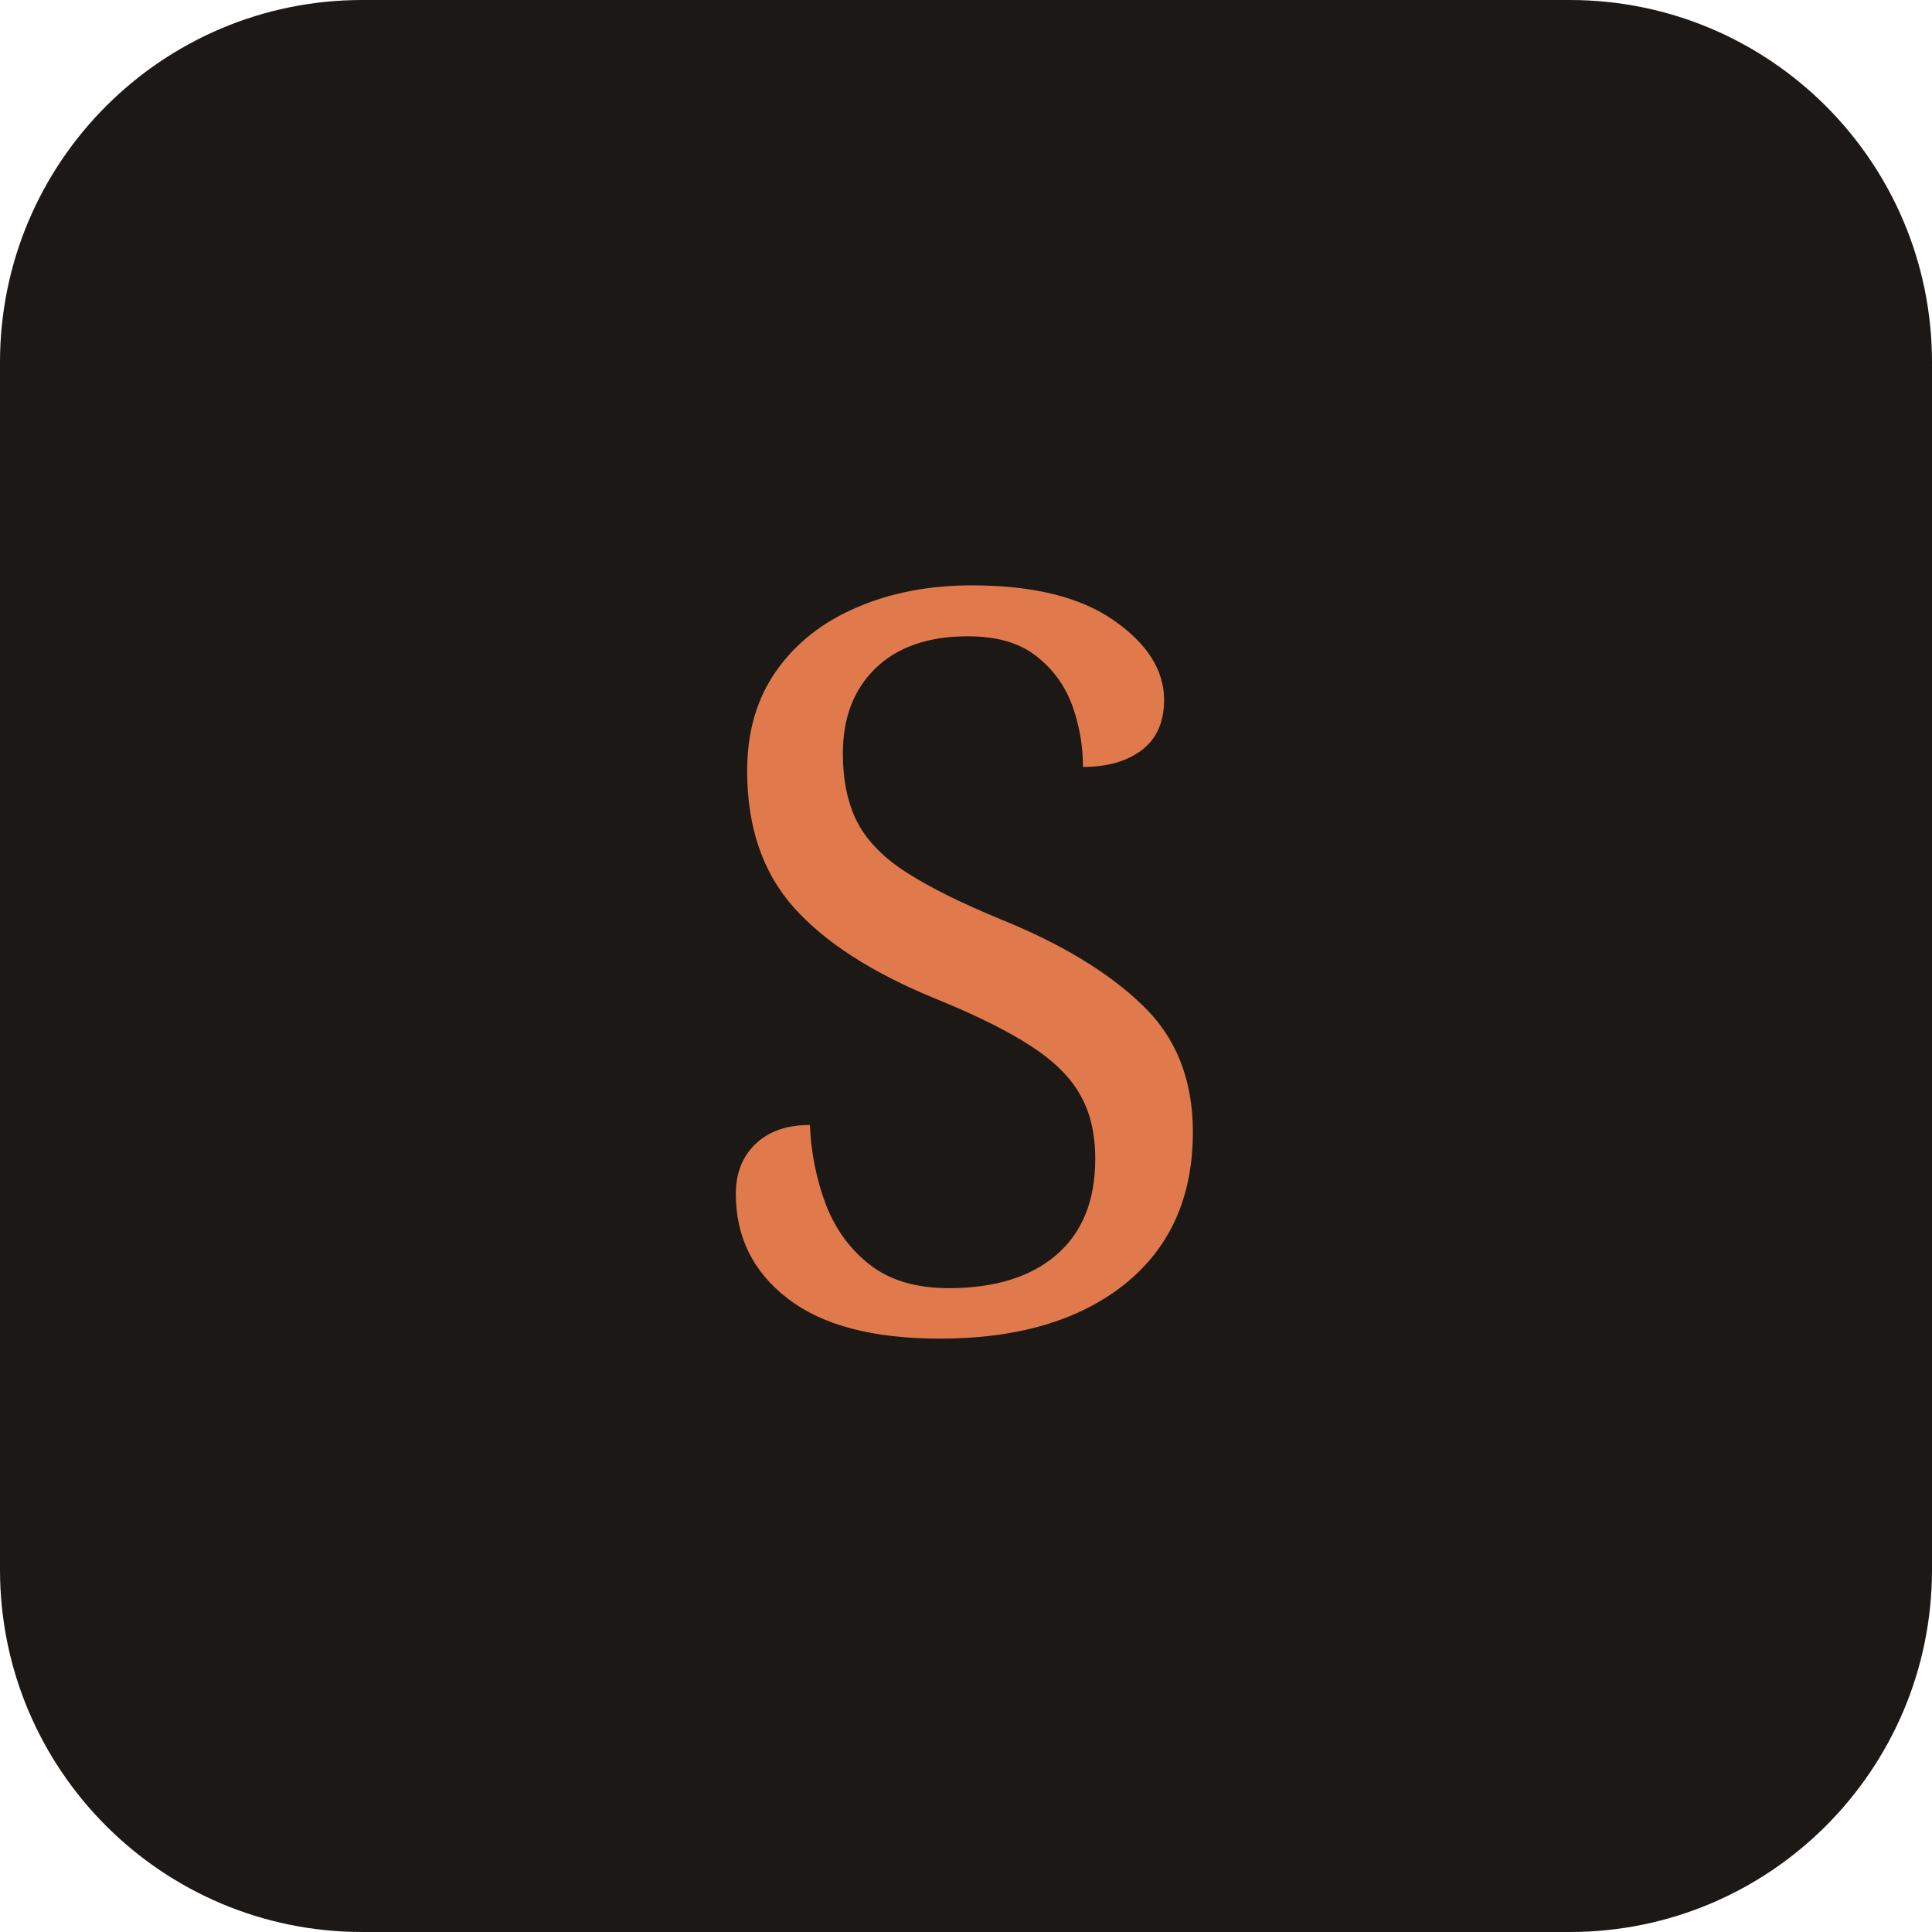
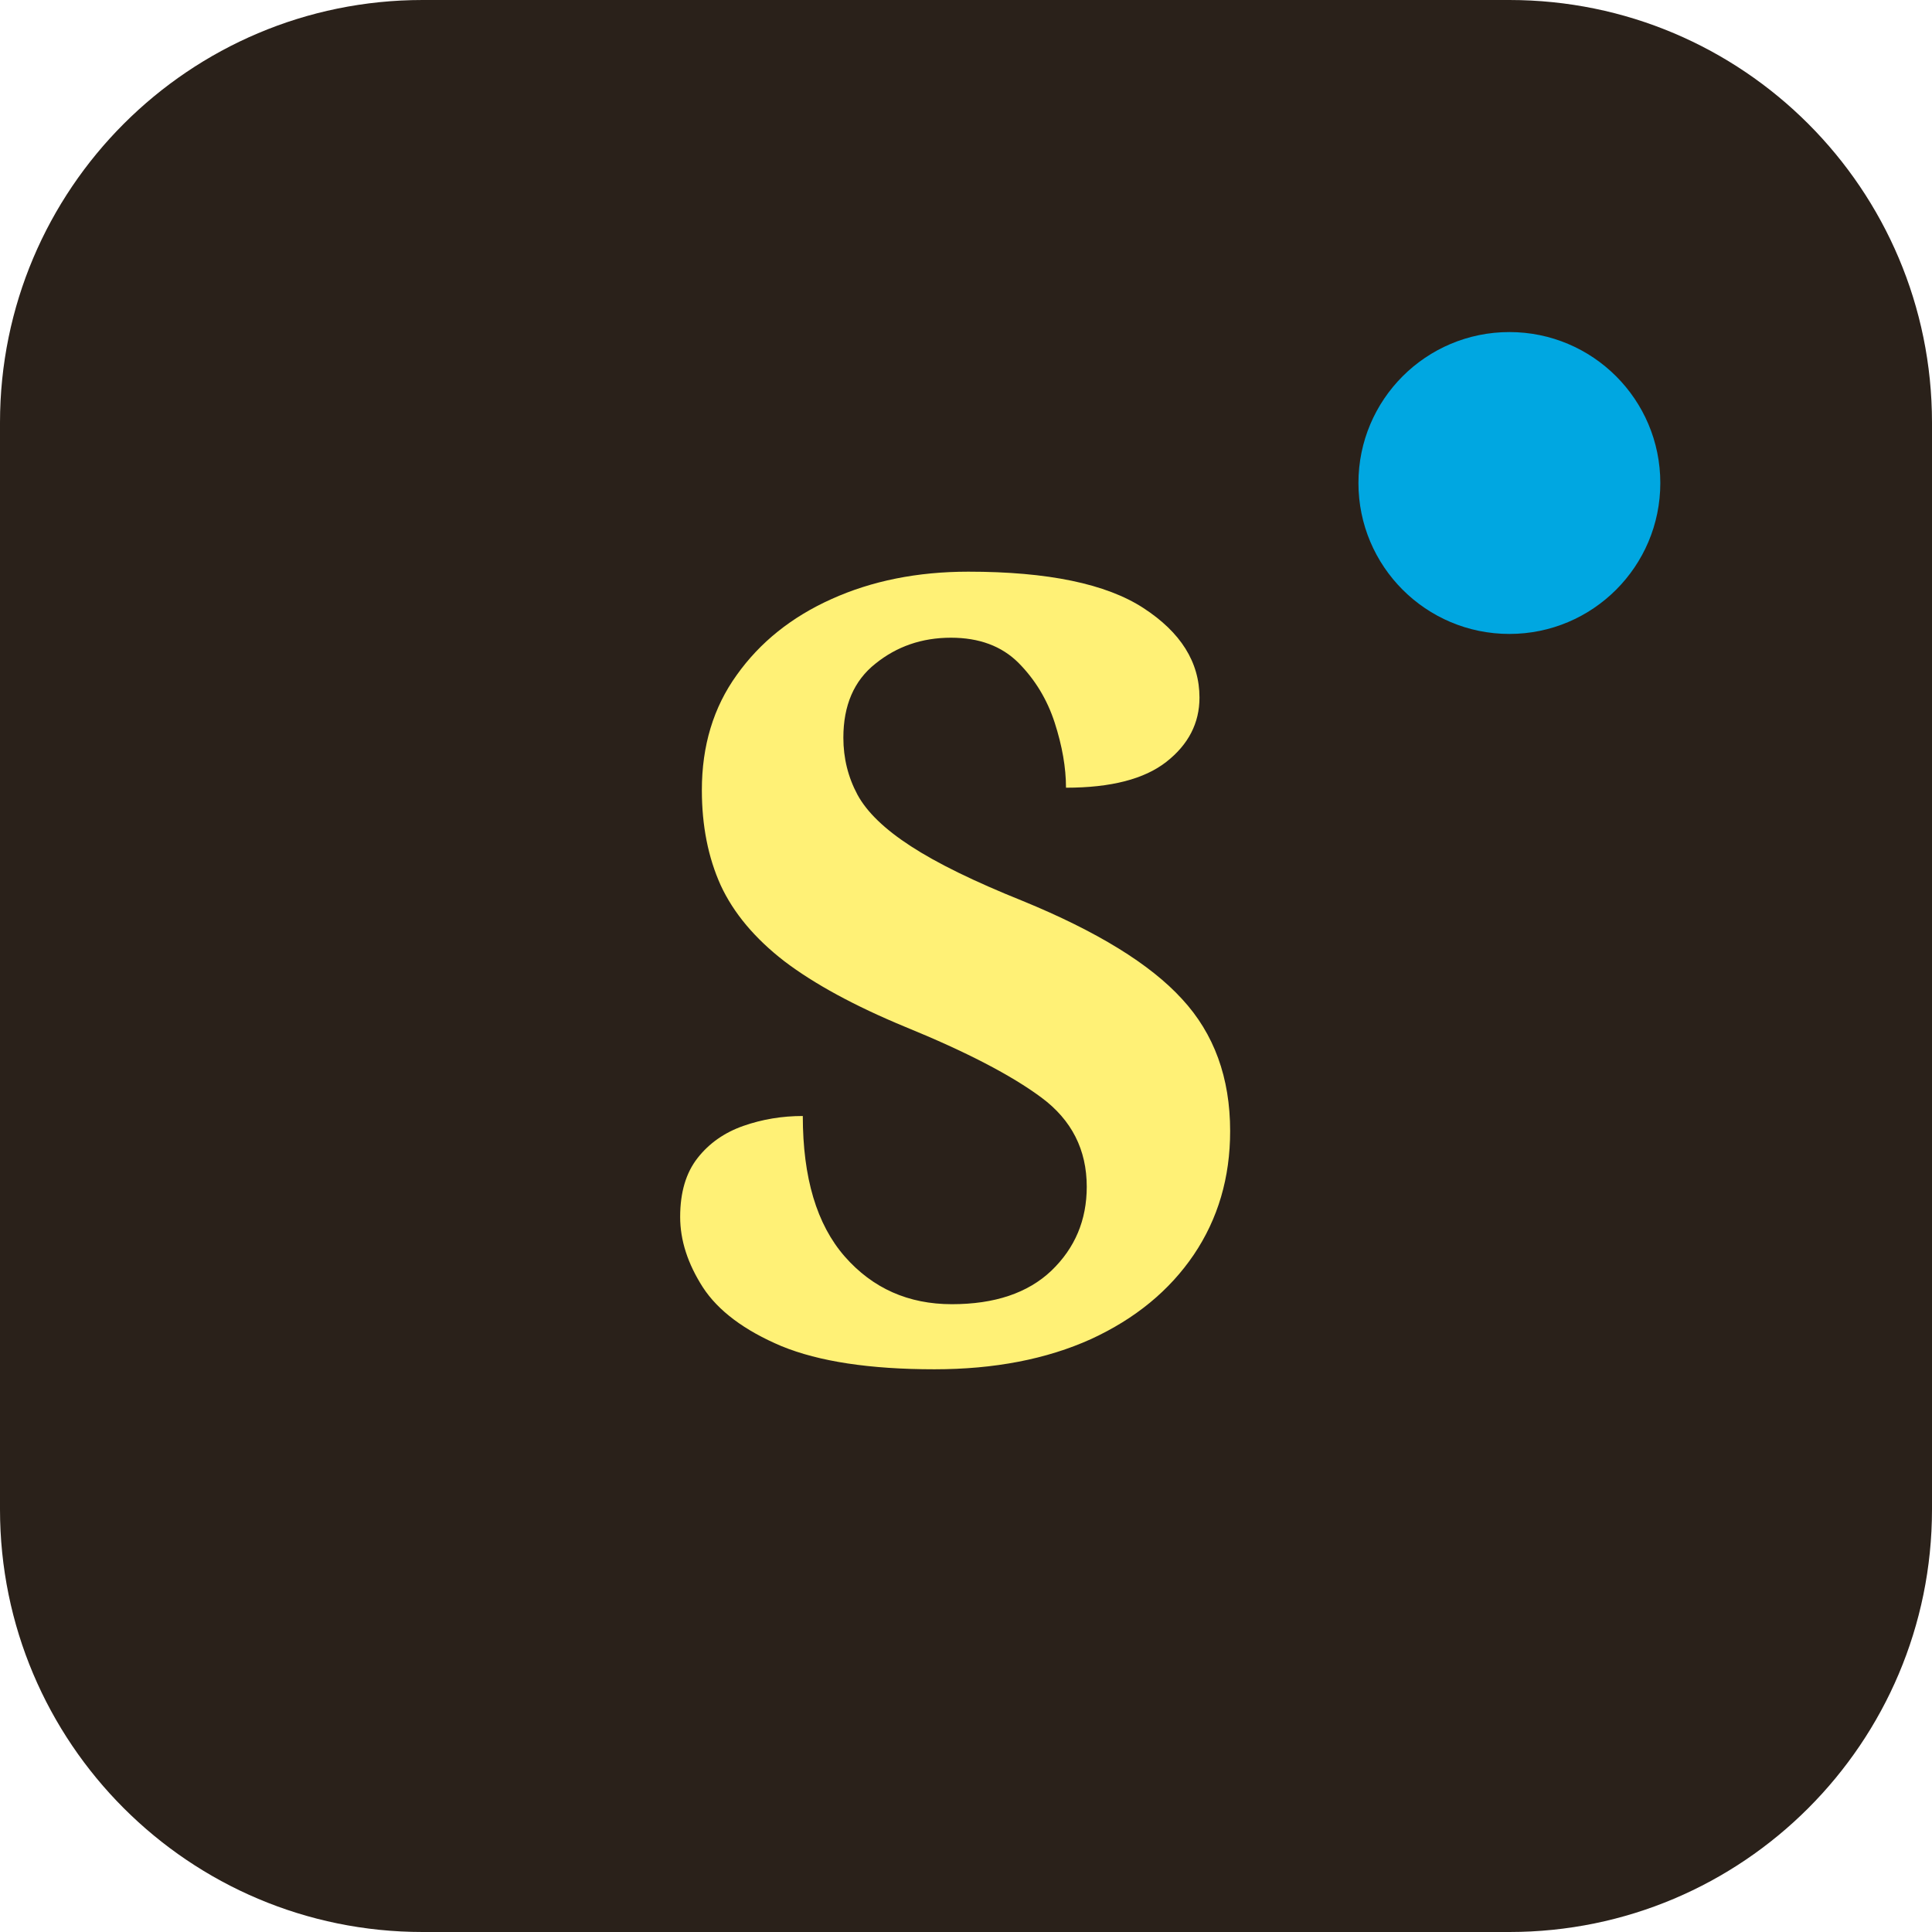
<svg xmlns="http://www.w3.org/2000/svg" viewBox="0 0 64 64" width="64" height="64">
-   <rect width="64" height="64" rx="12" fill="#1b1815" />
-   <text x="32" y="44" text-anchor="middle" font-family="Georgia, serif" font-size="34" fill="#e0794c">S</text>
+   <rect width="64" height="64" rx="14" fill="#2A211A" />
+   <text x="32" y="45" text-anchor="middle" font-family="Georgia, serif" font-size="36" font-weight="600" fill="#FFF176">S</text>
+   <circle cx="50" cy="16" r="5" fill="#00A7E1" />
</svg>
